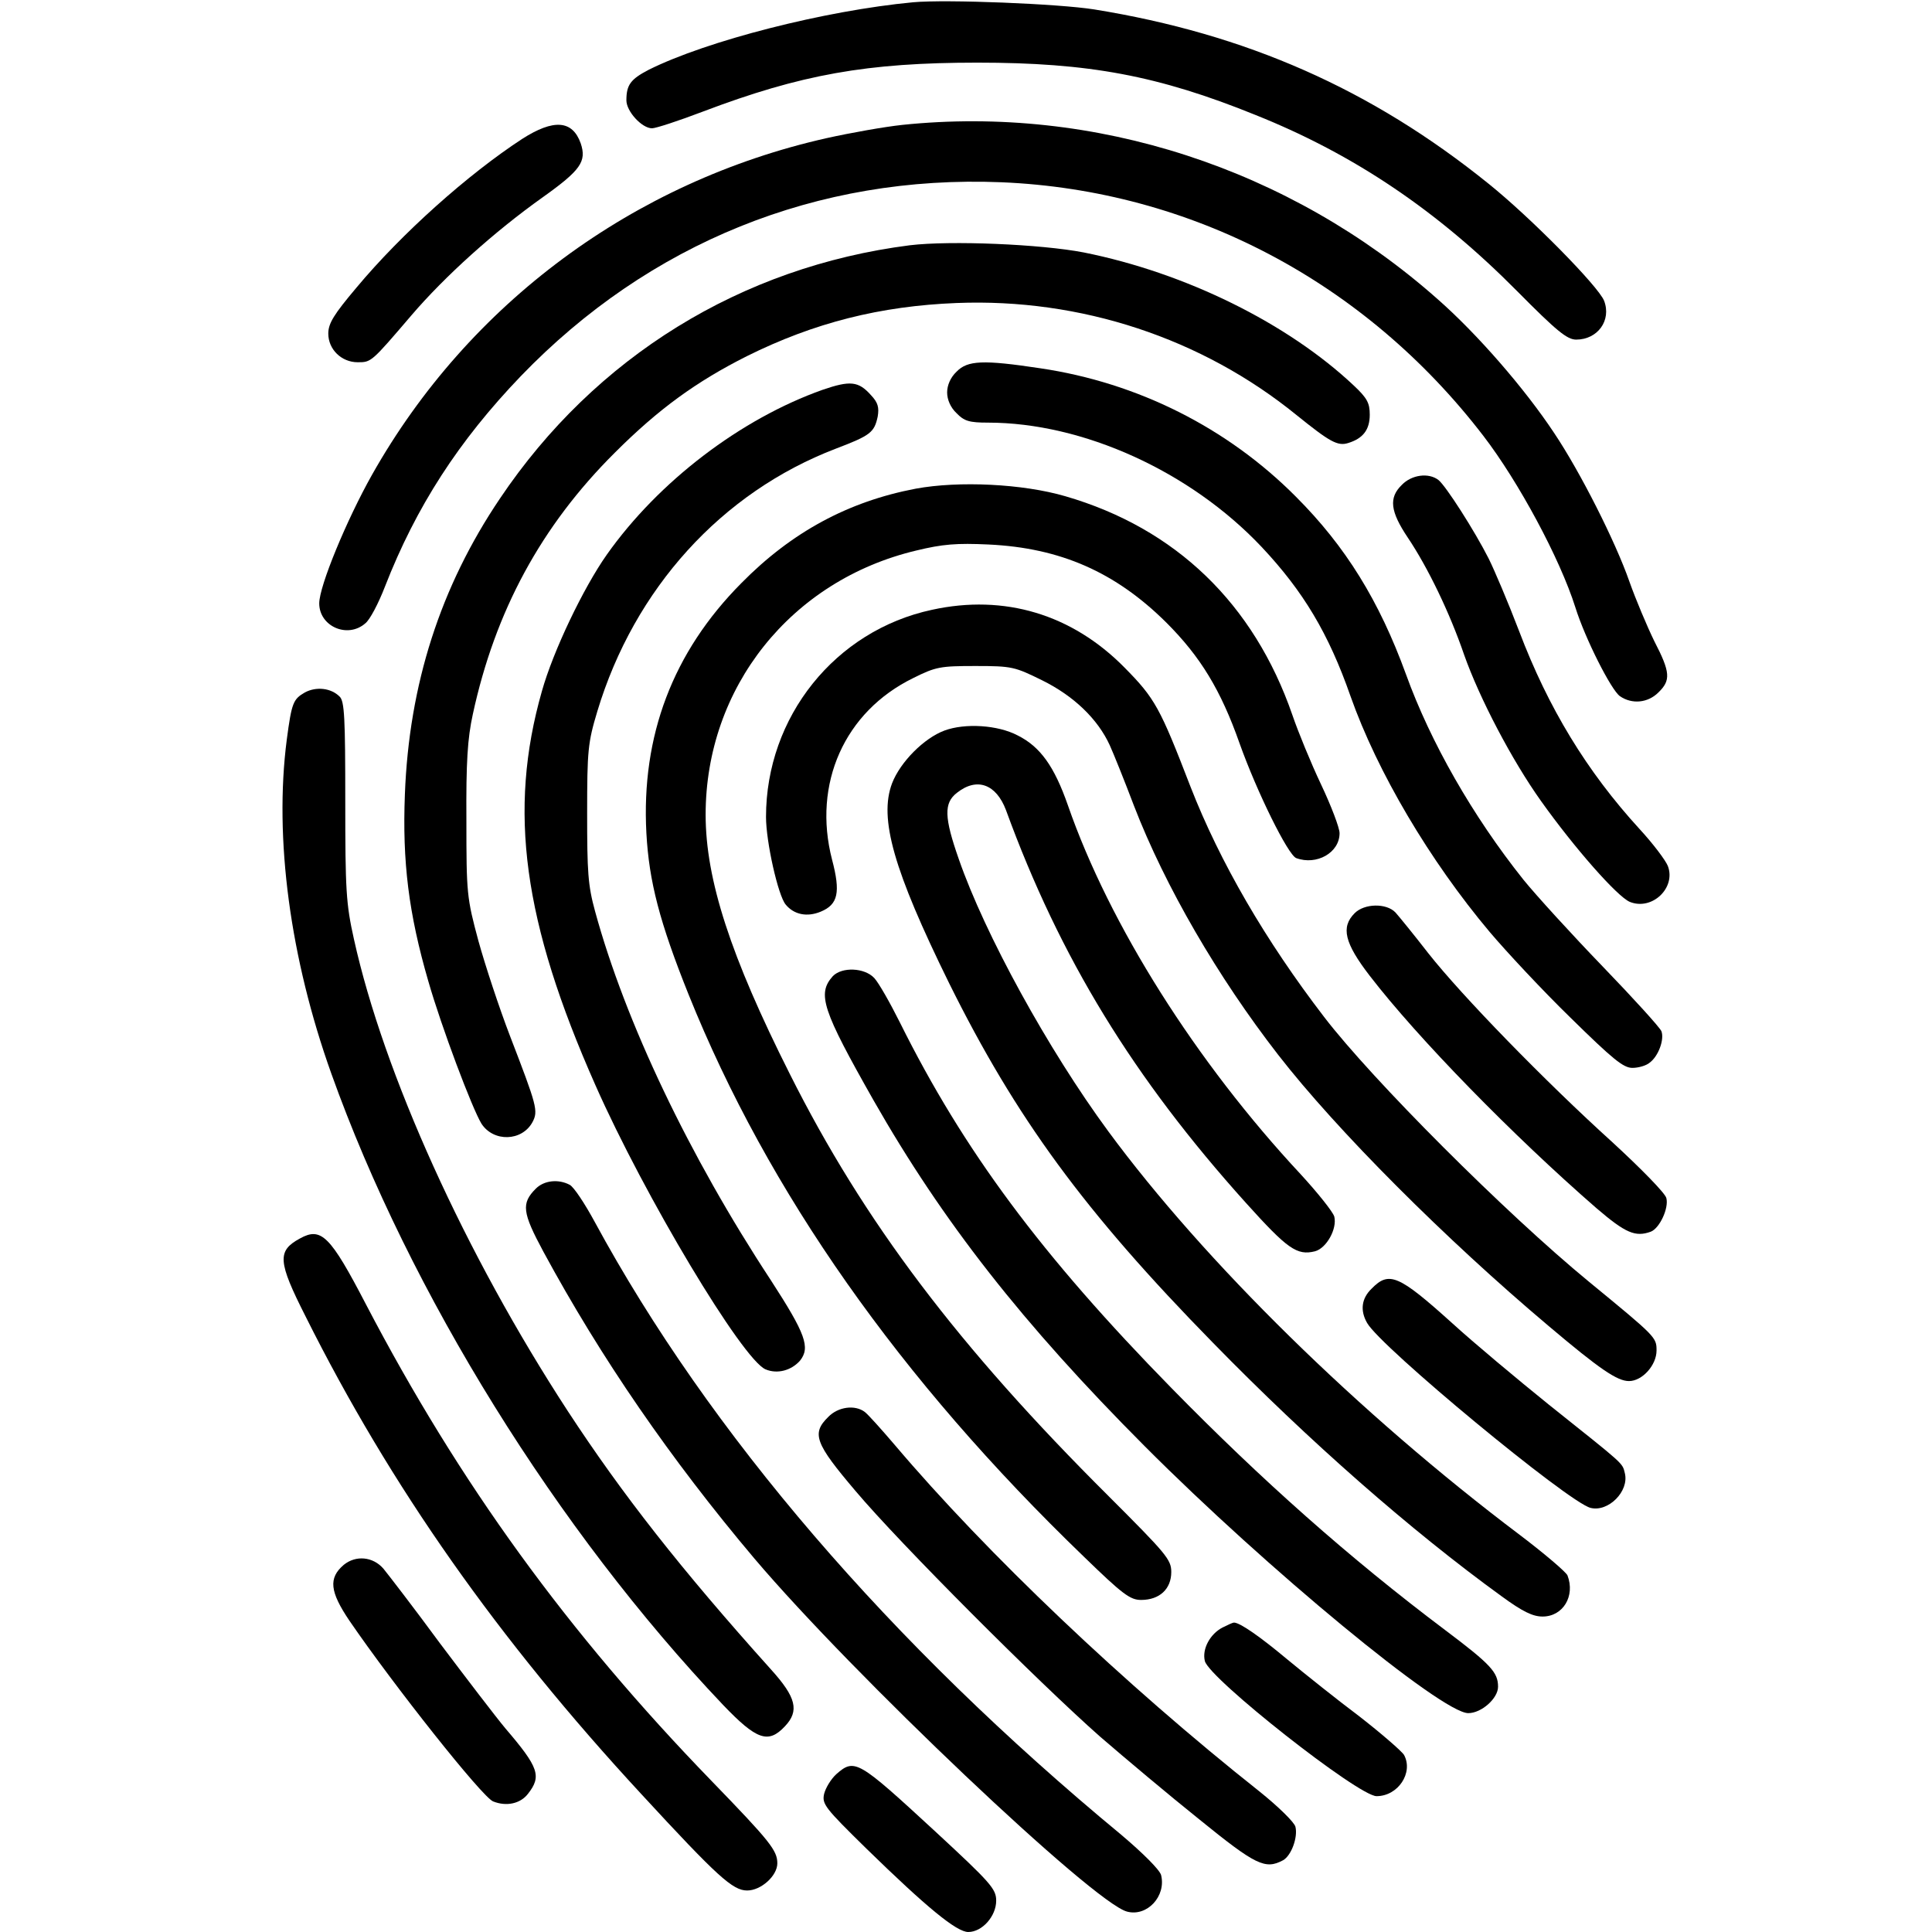
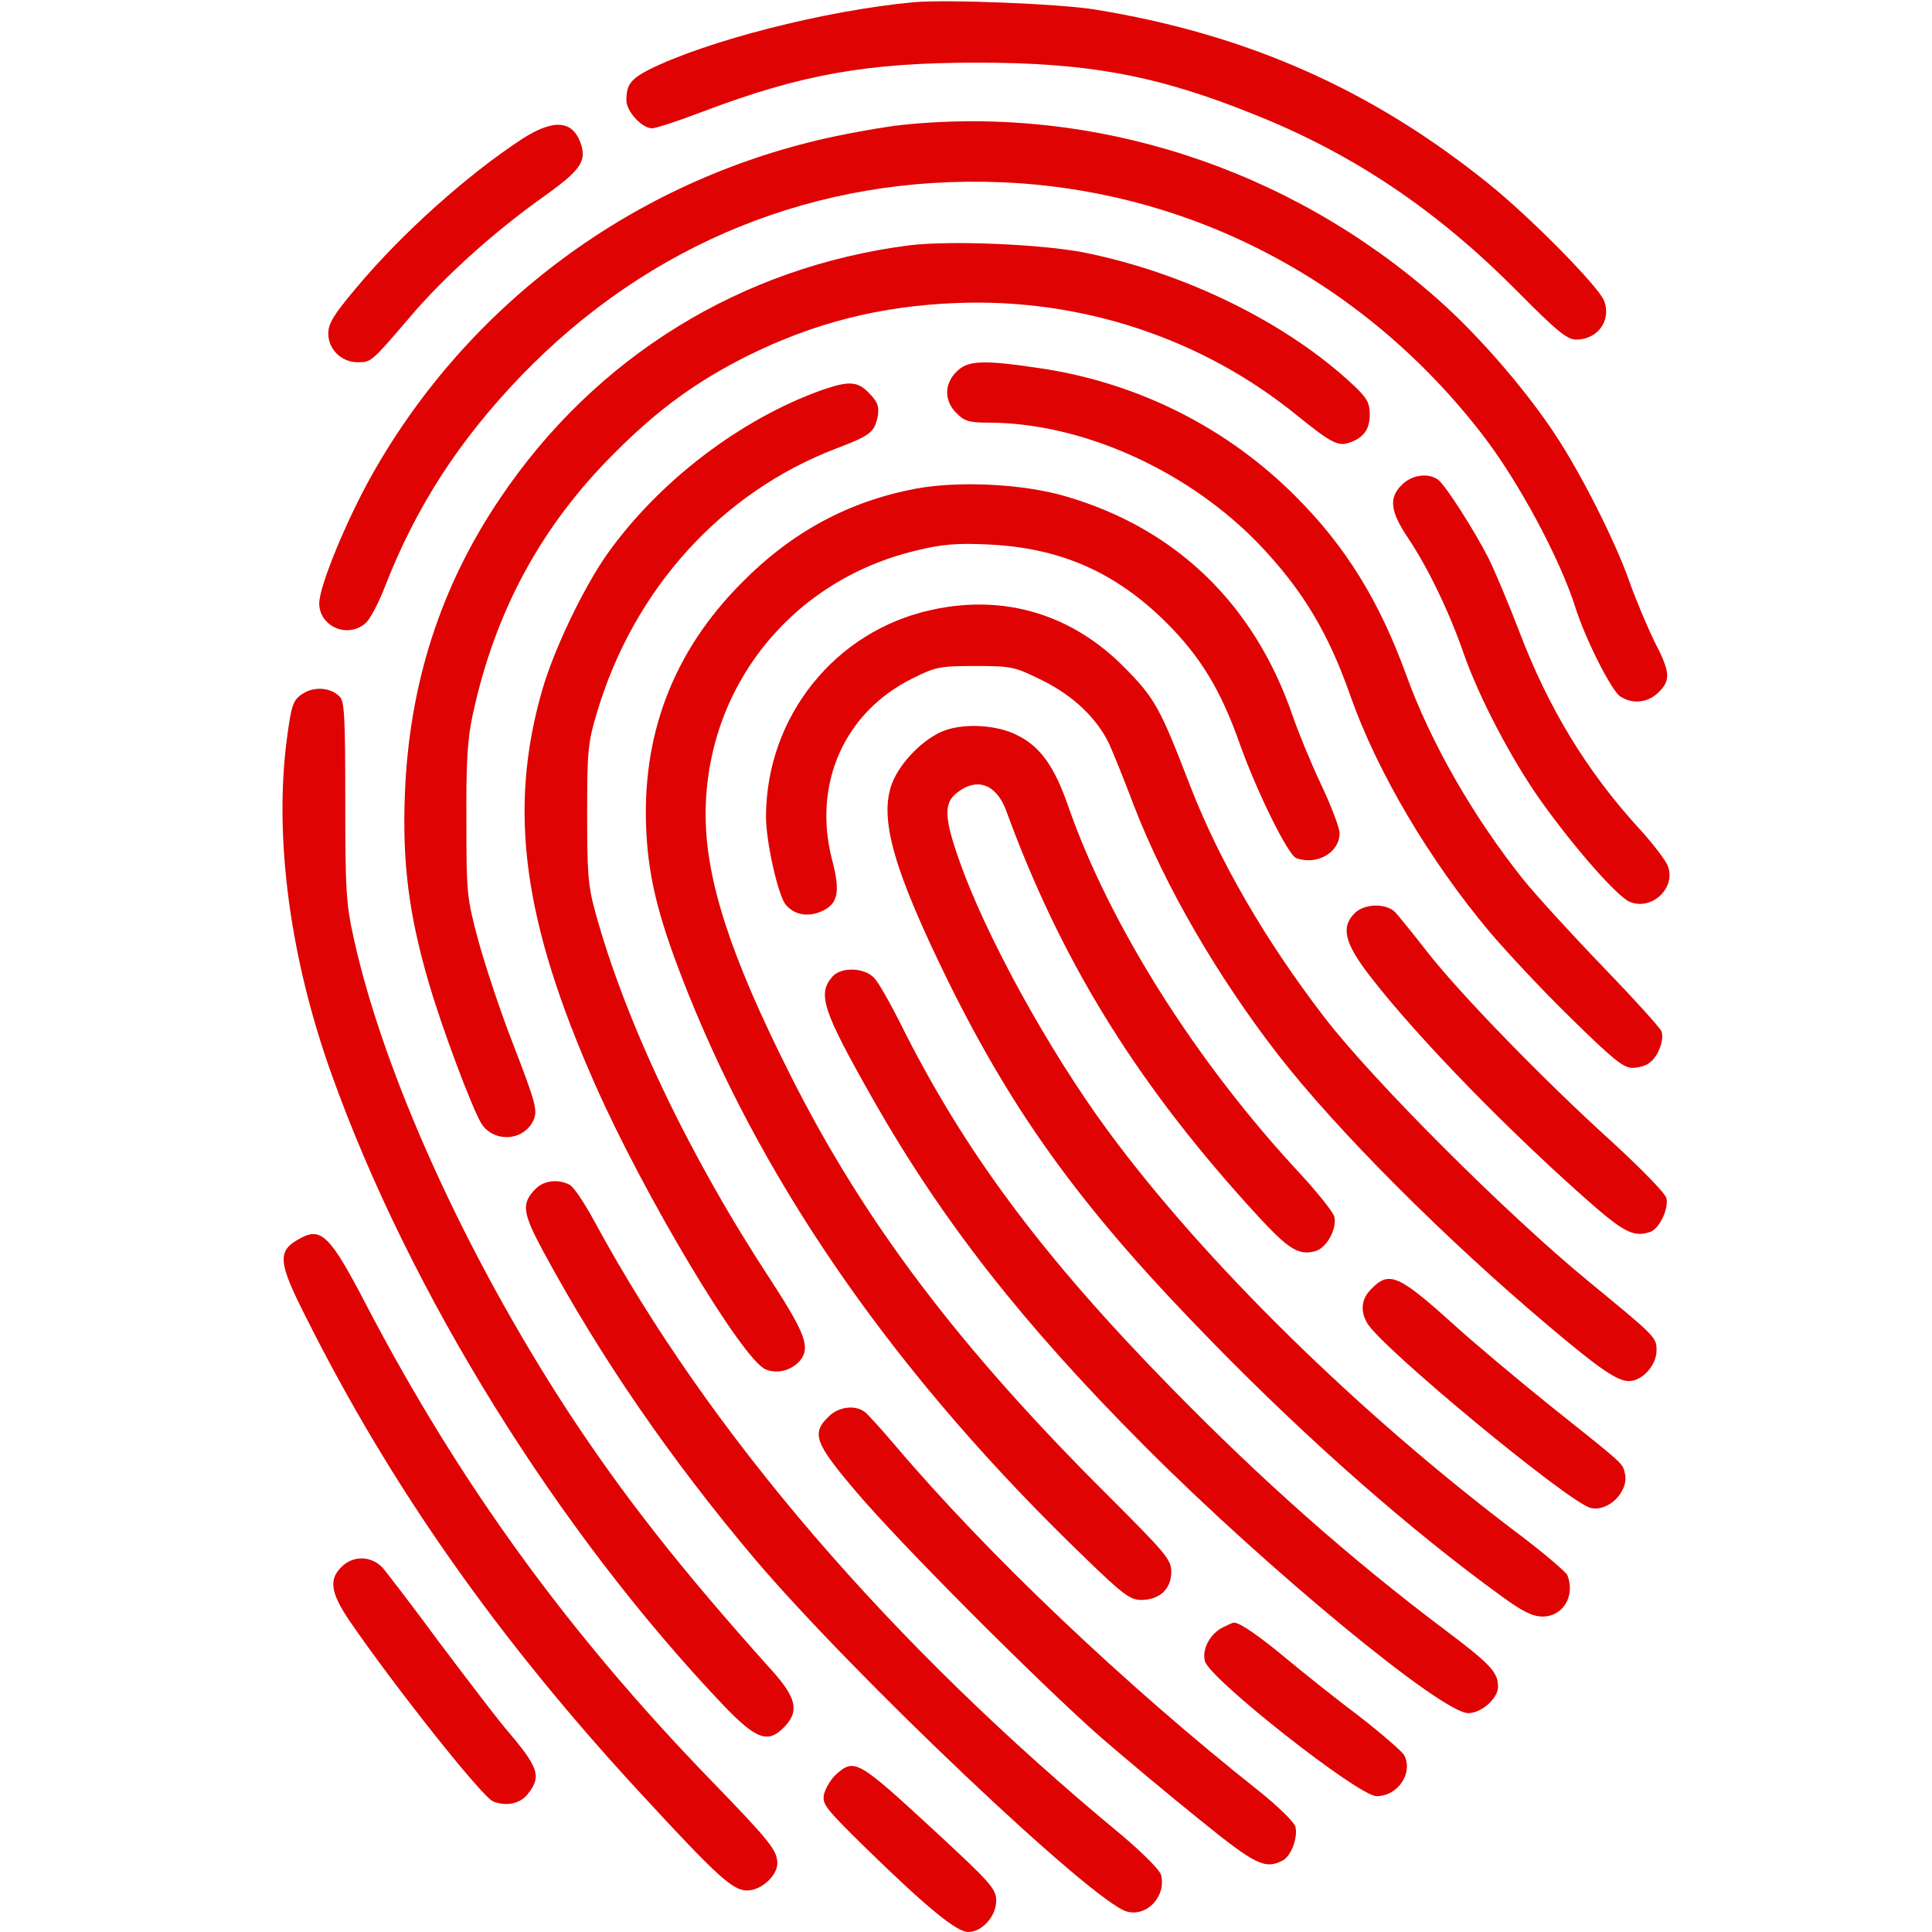
<svg xmlns="http://www.w3.org/2000/svg" version="1.0" width="512pt" height="512pt" viewBox="0 0 512 512" preserveAspectRatio="xMidYMid meet">
-   <g transform="translate(0,512) scale(0.1,-0.1)" fill="#000000" stroke="none">
+   <g transform="translate(0,512) scale(0.1,-0.1)" fill="#DF0303" stroke="none">
    <path d="M2420 5114 c-234 -22 -547 -102 -701 -179 -48 -25 -59 -40 -59 -81 0 -29 41 -74 68 -74 10 0 71 20 134 44 261 99 436 130 728 130 295 0 479 -34 738 -139 262 -105 482 -254 693 -467 104 -105 132 -128 156 -128 57 0 94 51 74 103 -15 38 -194 220 -306 310 -311 251 -643 397 -1045 462 -94 15 -392 27 -480 19z" />
    <path d="M2391 4789 c-47 -5 -137 -21 -200 -35 -512 -115 -949 -438 -1205 -892 -67 -119 -140 -295 -140 -341 0 -61 75 -94 122 -53 12 9 35 53 52 97 83 213 196 387 360 558 340 353 786 534 1274 514 502 -21 963 -263 1277 -672 93 -121 203 -325 244 -455 26 -83 95 -219 118 -235 32 -22 74 -18 102 10 33 32 32 53 -11 136 -19 39 -49 110 -66 158 -37 106 -130 290 -199 393 -78 118 -205 264 -310 356 -391 346 -908 514 -1418 461z" />
    <path d="M1384 4752 c-144 -94 -320 -251 -440 -395 -59 -70 -74 -94 -74 -121 0 -42 35 -76 78 -76 36 0 36 0 142 124 89 104 220 222 348 313 101 72 117 95 101 143 -22 62 -72 65 -155 12z" />
    <path d="M2411 4470 c-447 -57 -834 -296 -1086 -671 -158 -234 -241 -493 -252 -784 -7 -179 10 -316 62 -495 35 -122 116 -337 141 -378 32 -49 107 -47 135 4 16 30 12 43 -60 230 -28 73 -65 185 -83 250 -31 115 -32 126 -32 319 -1 156 3 218 17 282 59 273 181 499 376 693 117 117 217 189 350 256 179 89 354 133 556 141 329 13 650 -93 901 -297 88 -71 109 -83 137 -74 39 12 57 35 57 75 0 31 -7 44 -42 77 -175 165 -446 299 -716 353 -114 22 -353 32 -461 19z" />
    <path d="M2535 4135 c-16 -15 -25 -36 -25 -55 0 -19 9 -40 25 -55 20 -21 34 -25 83 -25 252 0 536 -129 725 -329 111 -118 178 -230 236 -396 71 -201 210 -436 369 -625 44 -52 140 -155 214 -227 112 -110 140 -133 164 -133 16 0 37 6 46 14 23 17 39 61 31 83 -4 10 -74 87 -156 172 -82 85 -176 188 -210 230 -134 168 -246 364 -311 544 -71 195 -160 339 -292 471 -182 183 -420 302 -677 340 -152 23 -193 21 -222 -9z" />
    <path d="M2180 4087 c-217 -77 -435 -243 -572 -437 -62 -88 -142 -255 -172 -362 -90 -316 -50 -611 142 -1044 130 -294 390 -728 451 -753 31 -13 68 -3 91 23 28 35 15 71 -77 213 -217 330 -386 685 -466 978 -19 69 -21 105 -21 260 0 166 2 187 27 270 98 325 329 580 632 696 92 35 102 43 111 85 4 24 1 37 -18 57 -33 37 -55 39 -128 14z" />
    <path d="M3715 3835 c-35 -34 -31 -70 16 -140 53 -79 111 -199 149 -310 41 -116 127 -280 204 -388 89 -125 202 -253 235 -267 59 -24 123 37 101 95 -6 15 -39 59 -75 98 -140 153 -242 321 -319 524 -29 76 -66 163 -81 193 -37 73 -113 192 -133 208 -26 20 -71 14 -97 -13z" />
    <path d="M2427 3825 c-179 -34 -329 -115 -462 -250 -182 -183 -266 -405 -252 -663 7 -128 35 -236 112 -428 210 -522 559 -1019 1048 -1490 102 -99 122 -114 151 -114 49 0 80 29 80 74 0 33 -13 48 -166 201 -398 396 -649 728 -845 1119 -157 312 -223 515 -223 687 0 337 226 621 558 700 70 17 107 20 192 16 190 -9 336 -73 471 -207 90 -90 144 -178 194 -320 46 -129 128 -295 150 -304 54 -20 115 14 115 66 0 14 -22 72 -49 129 -27 57 -61 140 -76 184 -102 295 -309 495 -602 580 -113 33 -282 41 -396 20z" />
    <path d="M2470 3504 c-257 -55 -440 -284 -440 -549 0 -66 32 -208 52 -232 22 -27 57 -34 93 -19 46 19 53 51 30 138 -52 201 33 392 215 481 60 30 72 32 165 32 97 0 104 -2 177 -38 83 -41 147 -102 179 -172 10 -22 39 -94 64 -160 83 -215 223 -455 382 -660 156 -201 444 -489 717 -719 136 -115 182 -146 213 -146 35 0 73 42 73 81 0 35 -1 36 -180 183 -219 180 -573 534 -701 701 -155 202 -276 410 -354 610 -81 210 -94 234 -175 316 -139 141 -318 195 -510 153z" />
    <path d="M808 3285 c-31 -18 -35 -27 -48 -125 -34 -262 9 -580 118 -885 208 -582 599 -1211 1038 -1673 89 -93 120 -104 164 -57 39 41 30 77 -37 151 -239 266 -394 464 -538 684 -272 417 -488 894 -567 1251 -21 94 -23 130 -23 366 0 220 -2 265 -15 277 -23 23 -62 27 -92 11z" />
    <path d="M2503 3184 c-54 -20 -117 -83 -139 -140 -35 -93 4 -230 151 -529 177 -357 358 -605 700 -954 255 -261 524 -497 764 -671 56 -41 83 -54 109 -54 54 0 87 54 66 109 -4 9 -60 57 -126 107 -426 321 -837 725 -1091 1070 -159 216 -327 522 -396 721 -39 111 -40 149 -5 176 53 42 104 23 130 -46 143 -392 338 -710 636 -1041 110 -122 135 -140 183 -128 30 8 59 59 51 92 -4 13 -44 63 -89 112 -277 297 -507 661 -617 978 -36 103 -73 155 -133 185 -53 28 -140 33 -194 13z" />
    <path d="M3590 2700 c-37 -37 -27 -79 40 -166 127 -165 380 -424 601 -616 77 -66 103 -77 144 -62 23 9 48 62 41 89 -3 13 -68 79 -143 148 -178 161 -399 388 -488 501 -38 49 -78 98 -87 108 -24 25 -82 24 -108 -2z" />
    <path d="M2207 2533 c-42 -47 -28 -89 108 -329 183 -321 395 -592 719 -917 324 -325 787 -707 857 -707 35 0 79 39 79 70 0 38 -19 59 -140 150 -254 191 -487 398 -725 641 -345 352 -552 631 -720 969 -26 52 -56 105 -68 118 -26 28 -86 30 -110 5z" />
    <path d="M1420 1970 c-39 -39 -36 -63 20 -167 152 -281 337 -550 559 -813 261 -308 900 -914 988 -936 53 -14 104 41 90 97 -4 14 -48 58 -106 107 -612 506 -1092 1065 -1395 1624 -26 48 -55 92 -66 98 -30 16 -68 12 -90 -10z" />
    <path d="M795 1838 c-61 -33 -59 -61 15 -207 225 -450 509 -854 890 -1266 202 -219 242 -255 280 -255 37 0 80 39 80 72 0 34 -19 58 -174 218 -382 394 -669 790 -916 1263 -95 183 -119 206 -175 175z" />
    <path d="M3635 1705 c-27 -26 -31 -58 -12 -91 36 -64 533 -475 592 -490 47 -12 103 44 91 92 -7 28 1 20 -202 182 -83 67 -198 163 -255 215 -143 129 -168 139 -214 92z" />
    <path d="M2195 1365 c-45 -44 -35 -70 72 -196 118 -140 485 -507 648 -651 66 -57 185 -157 265 -221 148 -120 173 -132 220 -107 22 12 40 61 33 89 -3 12 -46 54 -96 94 -357 283 -722 630 -966 918 -35 41 -70 80 -79 87 -26 20 -71 14 -97 -13z" />
    <path d="M911 973 c-41 -35 -37 -71 15 -148 117 -171 353 -469 381 -479 35 -14 72 -6 92 20 37 47 29 70 -60 174 -25 30 -103 132 -173 225 -69 94 -137 182 -150 198 -28 32 -73 36 -105 10z" />
    <path d="M3240 807 c-33 -17 -55 -57 -47 -89 12 -47 407 -358 455 -358 57 0 98 62 73 109 -6 10 -59 56 -118 102 -60 45 -145 113 -191 151 -73 61 -126 98 -142 98 -3 0 -16 -6 -30 -13z" />
    <path d="M2216 418 c-14 -13 -28 -36 -32 -52 -6 -27 2 -37 112 -145 160 -156 239 -221 270 -221 37 0 74 42 74 83 0 31 -14 47 -161 183 -206 190 -214 195 -263 152z" />
  </g>
</svg>
